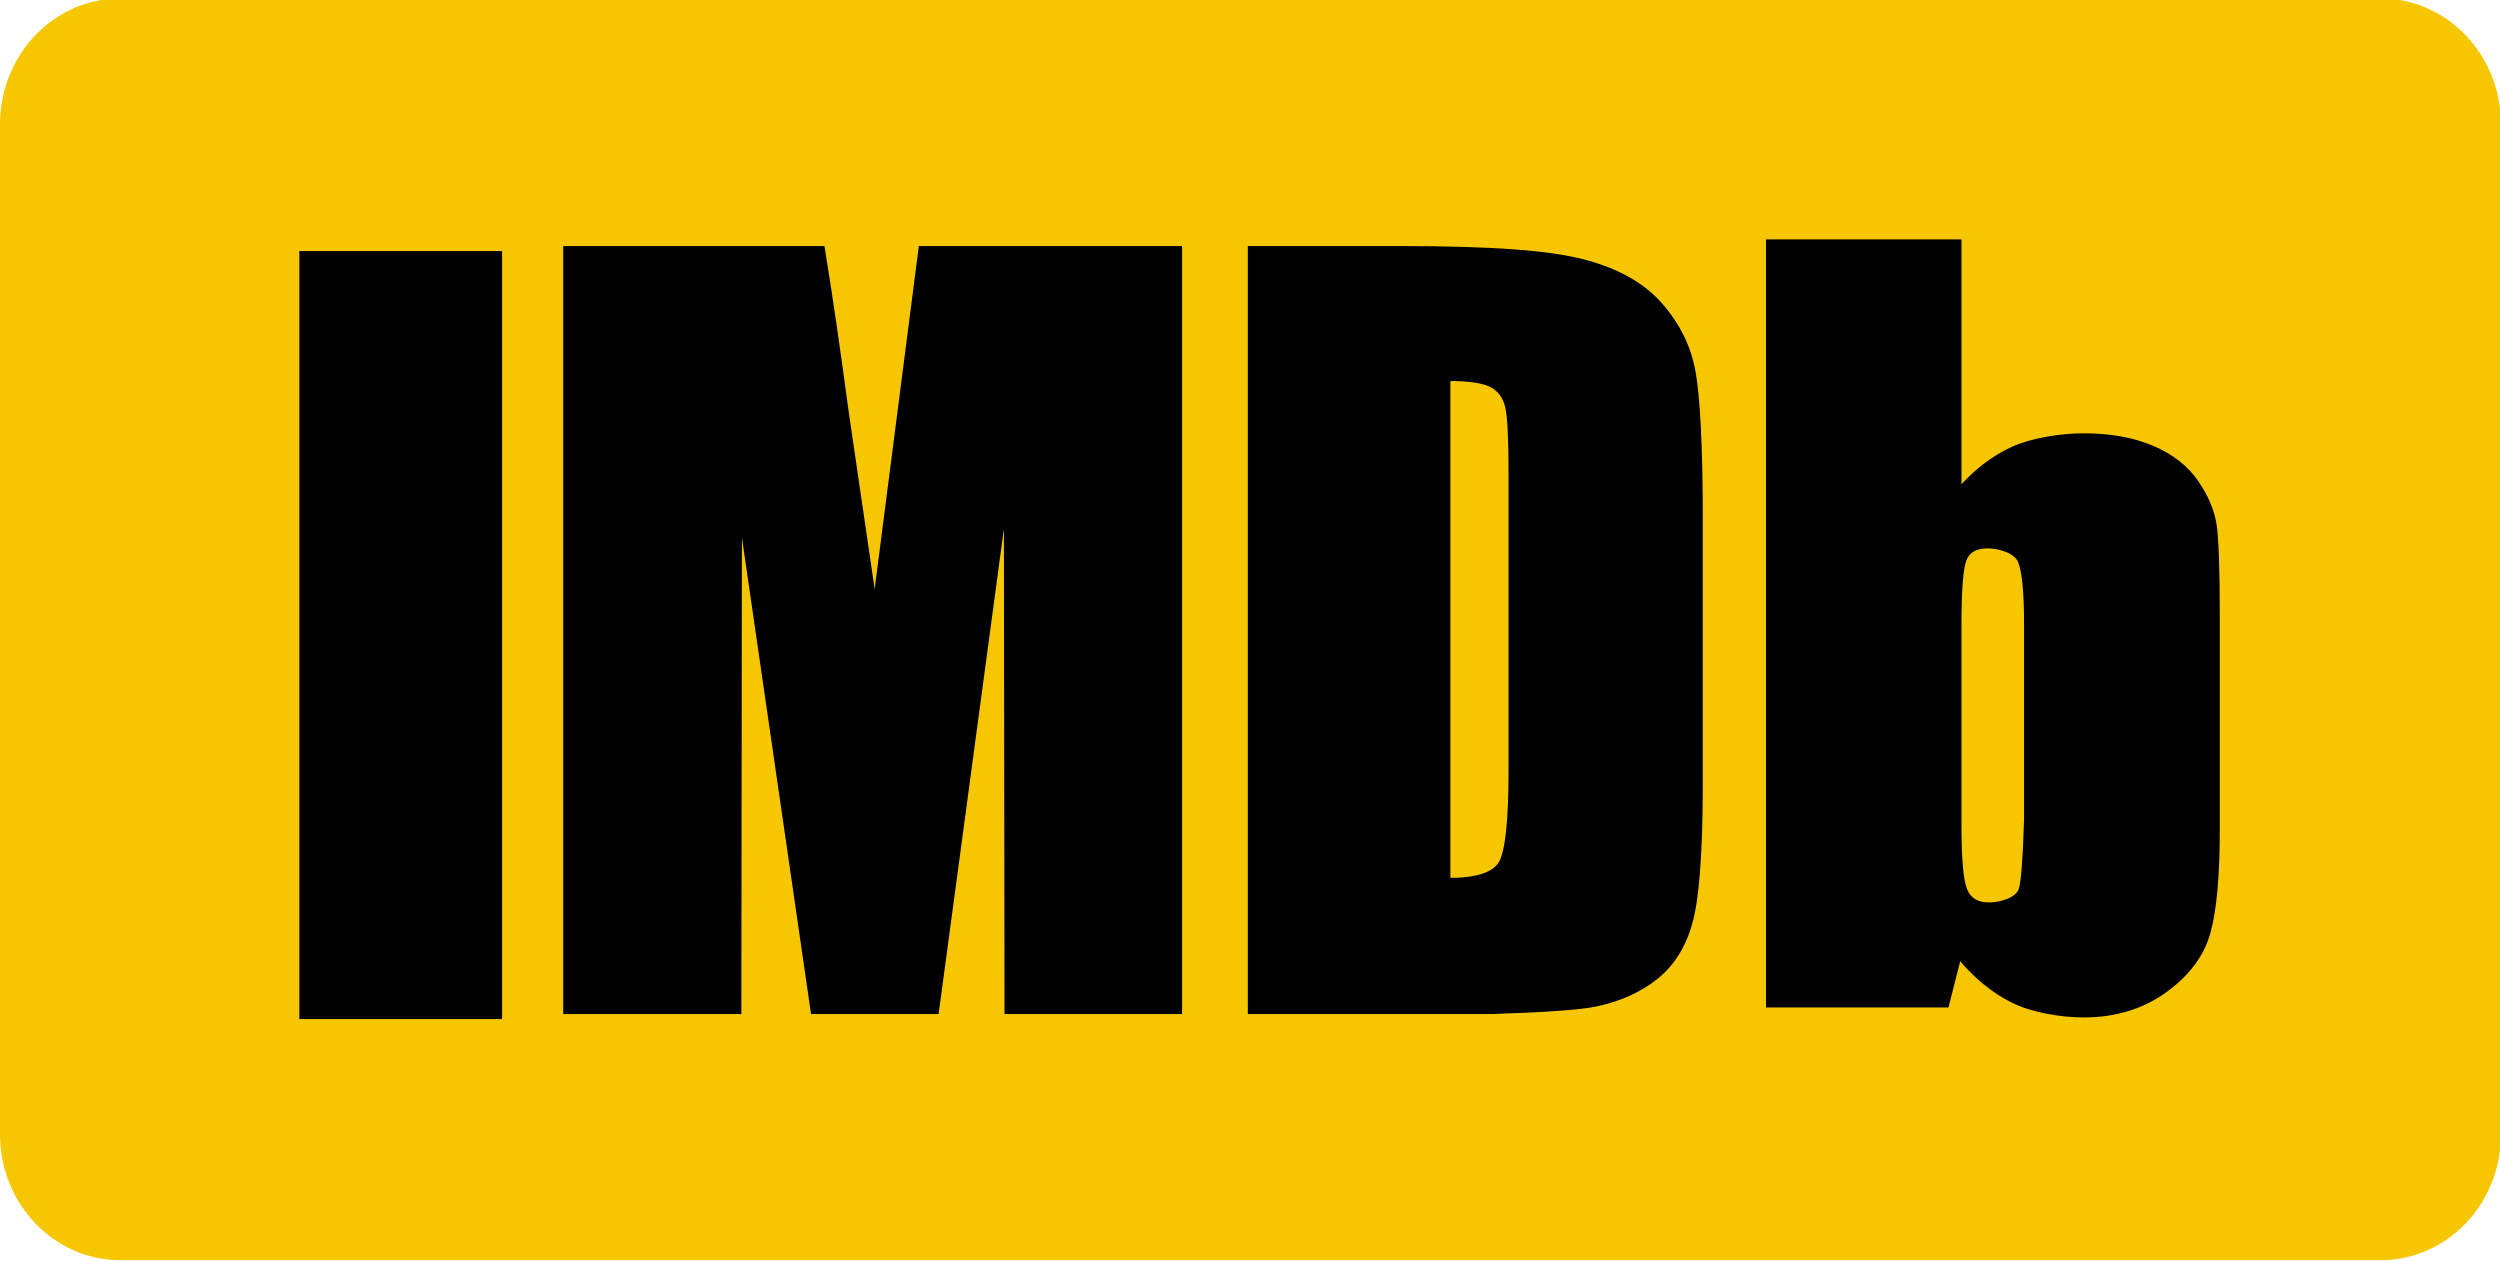
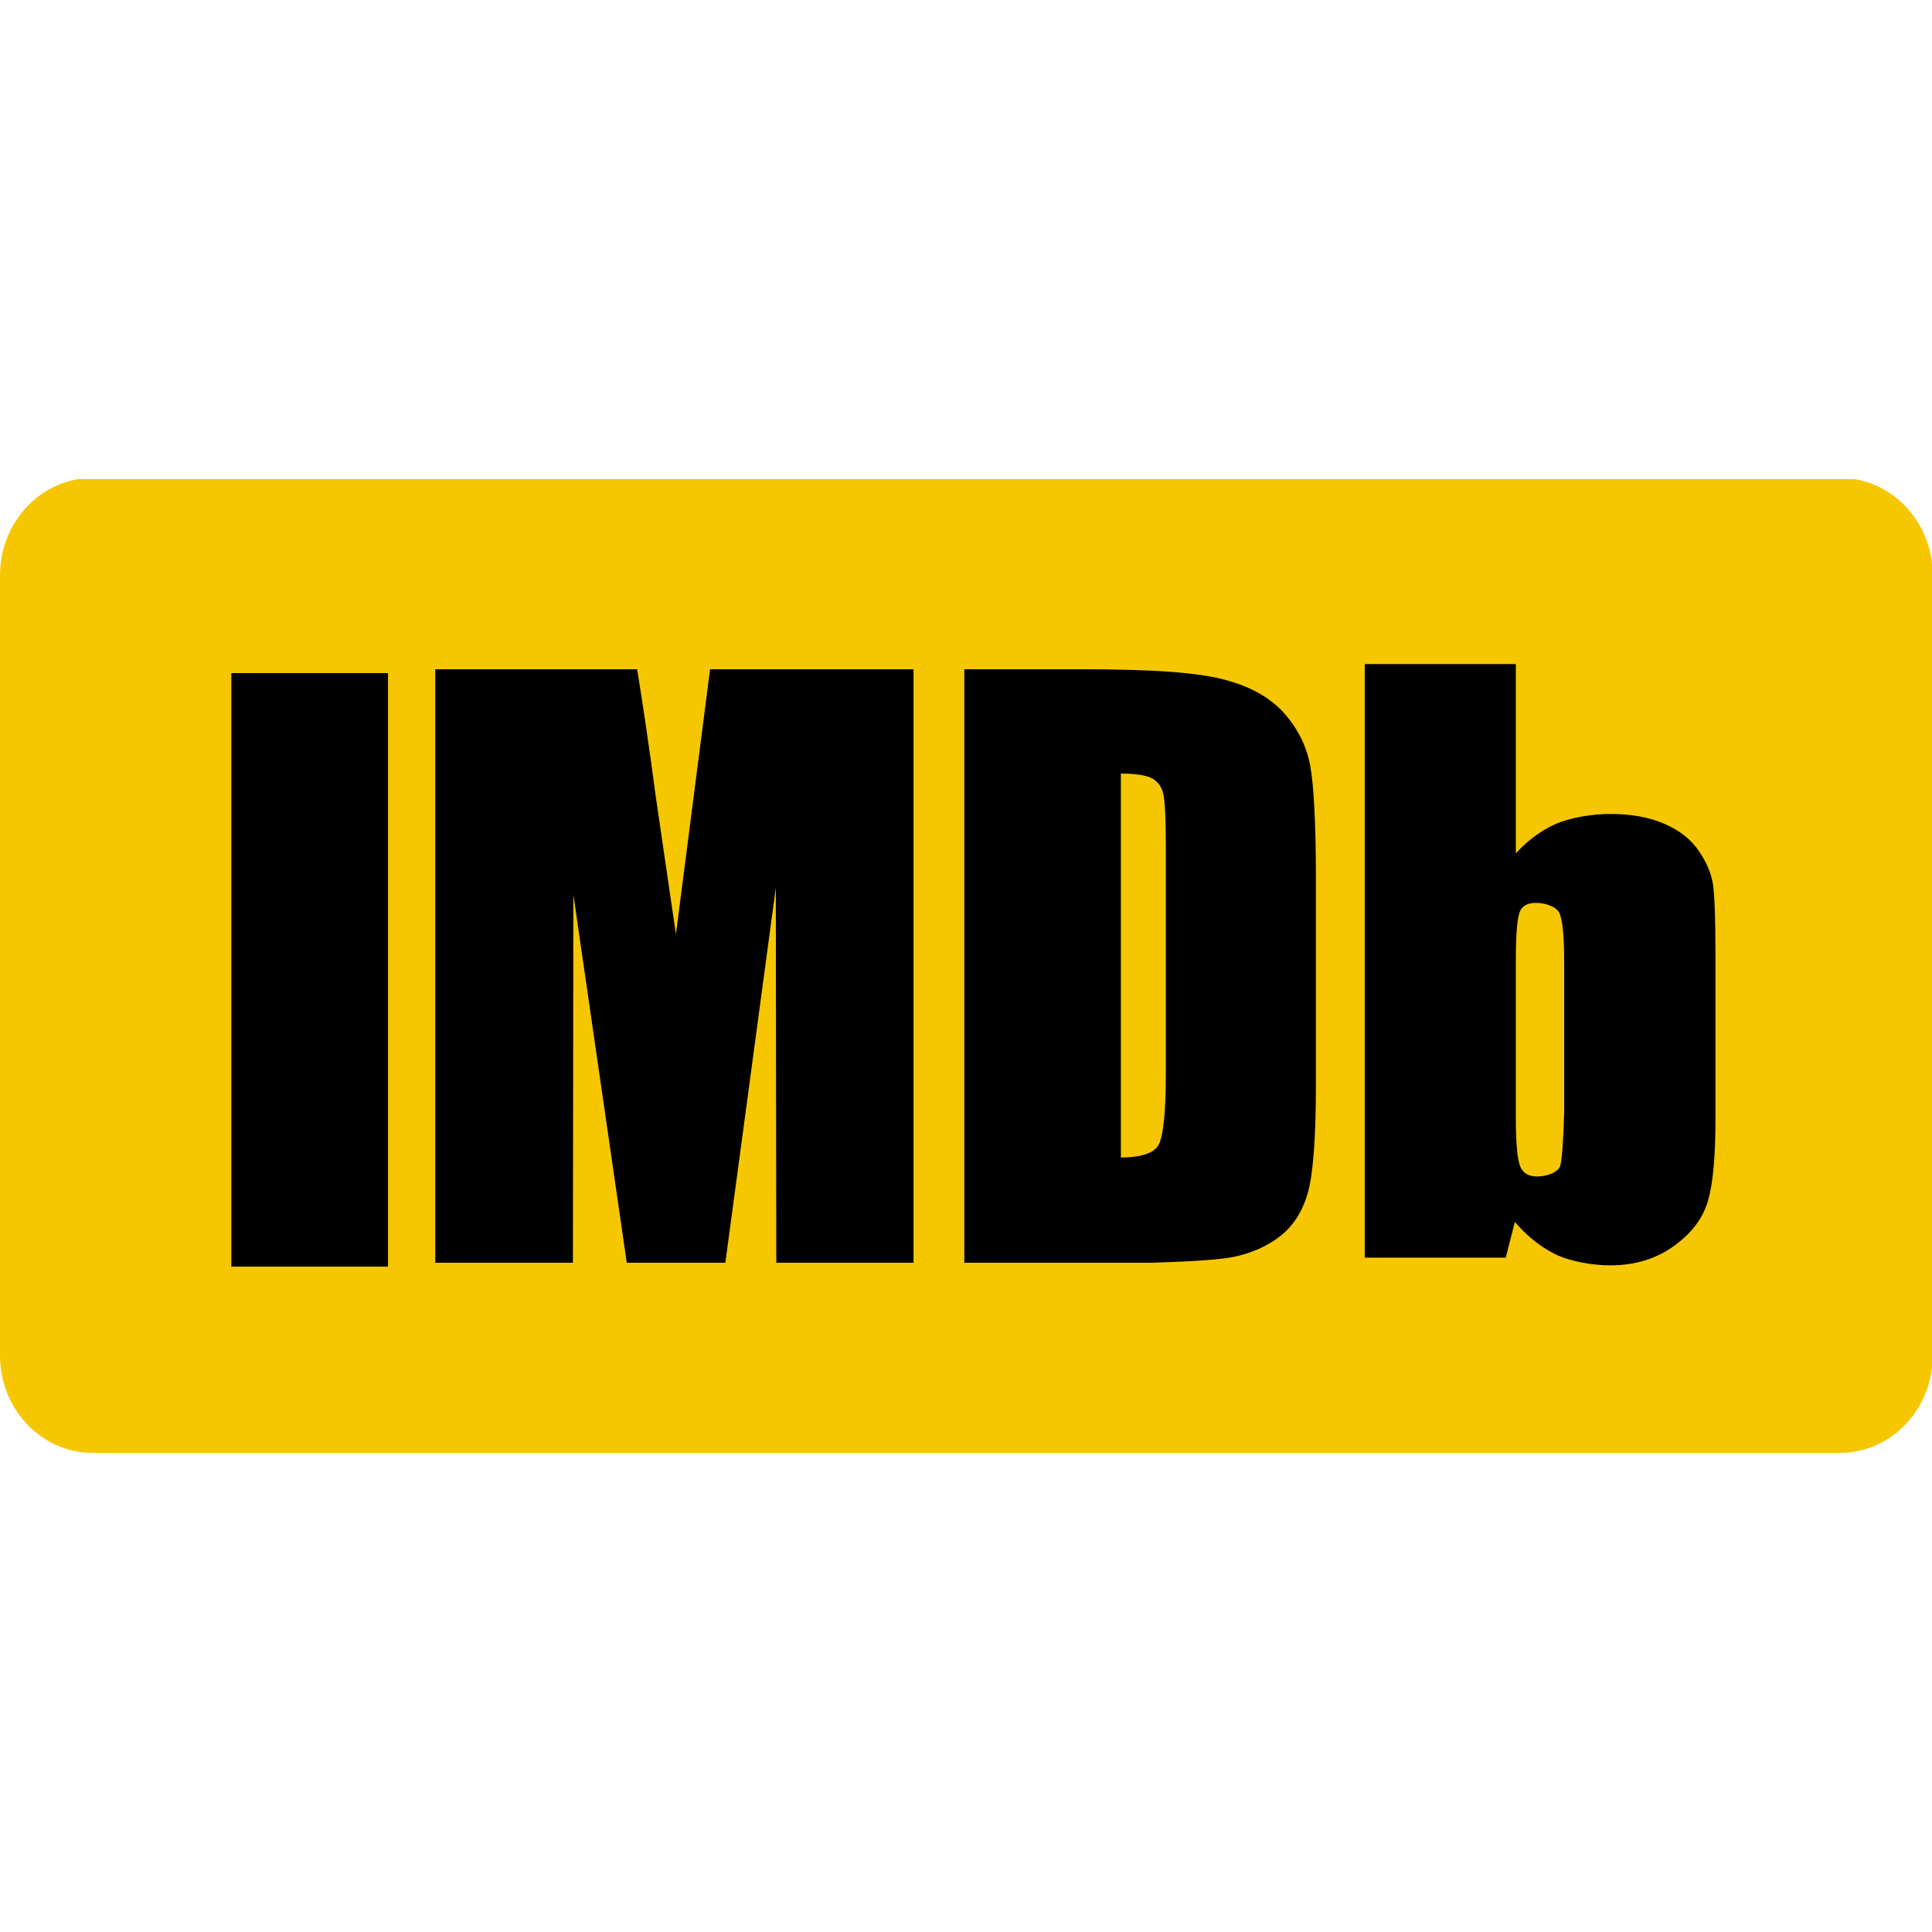
- <svg xmlns="http://www.w3.org/2000/svg" viewBox="0 0 575 289.83" class="mr-1 w-6">
-   <path fill="#f6c700" d="M575 24.91C573.44 12.15 563.97 1.98 551.91 0H23.32C10.11 2.17 0 14.16 0 28.61v232.25c0 16 12.37 28.97 27.64 28.97h519.95c14.06 0 25.67-11.01 27.41-25.26V24.91z" />
-   <path stroke="#000" d="M69.35 58.24h45.63v175.65H69.35V58.24zM201.2 139.15c-3.92-26.77-6.1-41.65-6.53-44.62-1.91-14.33-3.73-26.8-5.47-37.44h-59.16v175.65h39.97l.14-115.98 16.82 115.98h28.47l15.95-118.56.15 118.56h39.84V57.09h-59.61l-10.57 82.06zM346.71 93.63c.5 2.24.76 7.32.76 15.26v68.1c0 11.69-.76 18.85-2.27 21.49-1.52 2.64-5.56 3.95-12.11 3.95V87.13c4.97 0 8.36.53 10.16 1.57 1.8 1.05 2.96 2.69 3.46 4.93zm20.61 137.32c5.43-1.19 9.99-3.29 13.69-6.28 3.69-3 6.28-7.15 7.76-12.46 1.49-5.3 2.37-15.83 2.37-31.58v-61.68c0-16.62-.65-27.76-1.66-33.42-1.02-5.67-3.55-10.82-7.6-15.44-4.06-4.62-9.98-7.94-17.76-9.96-7.79-2.02-20.49-3.04-42.58-3.04H287.5v175.65h55.28c12.74-.4 20.92-.99 24.54-1.79zM464.76 204.7c-.84 2.23-4.52 3.36-7.3 3.36-2.72 0-4.53-1.08-5.45-3.25-.92-2.16-1.37-7.09-1.37-14.81v-46.42c0-8 .4-12.99 1.21-14.98.8-1.97 2.56-2.97 5.28-2.97 2.78 0 6.51 1.13 7.47 3.4.95 2.27 1.43 7.12 1.43 14.55v45.01c-.29 9.25-.71 14.62-1.27 16.11zm-58.08 26.51h41.08c1.71-6.71 2.65-10.44 2.84-11.19 3.72 4.5 7.81 7.88 12.3 10.12 4.47 2.25 11.16 3.37 16.34 3.37 7.21 0 13.43-1.89 18.68-5.68 5.24-3.78 8.58-8.26 10-13.41 1.42-5.16 2.13-13 2.13-23.54V141.6c0-10.6-.24-17.52-.71-20.77s-1.87-6.56-4.2-9.95-5.72-6.02-10.16-7.9-9.68-2.82-15.72-2.82c-5.25 0-11.97 1.05-16.45 3.12-4.47 2.07-8.53 5.21-12.17 9.42V55.56h-43.96v175.65z" />
+ <svg xmlns="http://www.w3.org/2000/svg" width="48" height="48" class="mr-1 w-6" viewBox="0 0 575 289.83">
+   <path fill="#f6c700" d="M575 24.91C573.44 12.15 563.97 1.98 551.91 0H23.32C10.11 2.17 0 14.16 0 28.61v232.25c0 16 12.37 28.97 27.64 28.97h519.95c14.06 0 25.67-11.01 27.41-25.26z" />
+   <path stroke="#000" d="M69.35 58.24h45.63v175.65H69.35zm131.85 80.91c-3.92-26.77-6.1-41.65-6.53-44.62-1.91-14.33-3.73-26.8-5.47-37.44h-59.16v175.65h39.97l.14-115.98 16.82 115.98h28.47l15.95-118.56.15 118.56h39.84V57.09h-59.61zm145.51-45.52c.5 2.24.76 7.32.76 15.26v68.1c0 11.69-.76 18.85-2.27 21.49-1.52 2.64-5.56 3.95-12.11 3.95V87.13c4.97 0 8.36.53 10.16 1.57 1.8 1.05 2.96 2.69 3.46 4.93zm20.61 137.32c5.43-1.19 9.99-3.29 13.69-6.28 3.69-3 6.28-7.15 7.76-12.46 1.49-5.3 2.37-15.83 2.37-31.58v-61.68c0-16.62-.65-27.76-1.66-33.42-1.02-5.67-3.55-10.82-7.6-15.44q-6.09-6.93-17.76-9.96c-7.79-2.02-20.49-3.04-42.58-3.04H287.5v175.65h55.28c12.74-.4 20.92-.99 24.54-1.79zm97.44-26.25c-.84 2.23-4.52 3.36-7.3 3.36-2.72 0-4.53-1.08-5.45-3.25-.92-2.16-1.37-7.09-1.37-14.81v-46.42c0-8 .4-12.99 1.21-14.98.8-1.97 2.56-2.97 5.28-2.97 2.78 0 6.51 1.13 7.47 3.4.95 2.27 1.43 7.12 1.43 14.55v45.01c-.29 9.25-.71 14.62-1.27 16.11zm-58.08 26.51h41.08c1.71-6.71 2.65-10.44 2.84-11.19 3.72 4.5 7.81 7.88 12.3 10.12 4.47 2.25 11.16 3.37 16.34 3.37 7.21 0 13.43-1.89 18.68-5.68 5.24-3.78 8.58-8.26 10-13.41 1.42-5.16 2.13-13 2.13-23.54V141.6c0-10.6-.24-17.52-.71-20.77s-1.87-6.56-4.2-9.95-5.72-6.02-10.16-7.9-9.68-2.82-15.72-2.82c-5.25 0-11.97 1.05-16.45 3.12-4.47 2.07-8.53 5.21-12.17 9.42V55.56h-43.96z" />
</svg>
